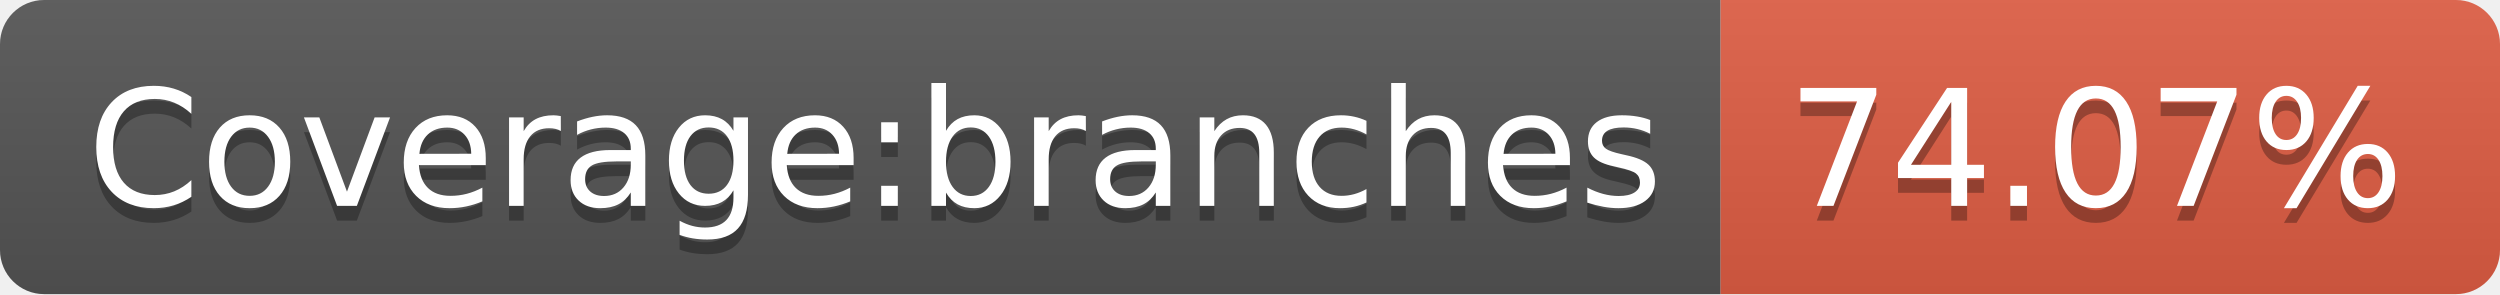
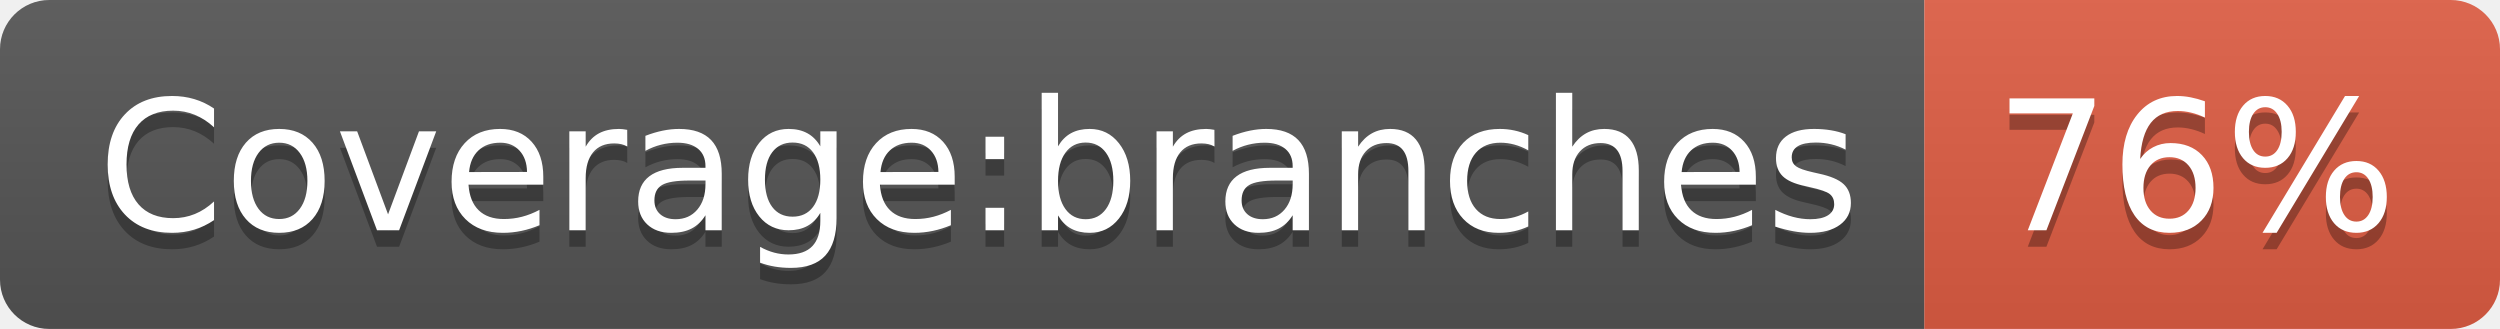
- <svg xmlns="http://www.w3.org/2000/svg" width="170" height="20">
+ <svg xmlns="http://www.w3.org/2000/svg" width="152" height="20">
  <linearGradient id="b" x2="0" y2="100%">
    <stop offset="0" stop-color="#bbb" stop-opacity=".1" />
    <stop offset="1" stop-opacity=".1" />
  </linearGradient>
  <clipPath id="a">
-     <rect width="170" height="20" rx="3" fill="#fff" />
+     <rect width="152" height="20" rx="3" fill="#fff" />
  </clipPath>
  <g clip-path="url(#a)">
    <path fill="#555" d="M0 0h117v20H0z" />
-     <path fill="#e05d44" d="M117 0h53v20H117z" />
-     <path fill="url(#b)" d="M0 0h170v20H0z" />
+     <path fill="#e05d44" d="M117 0h35v20H117z" />
+     <path fill="url(#b)" d="M0 0h152v20H0z" />
  </g>
  <g fill="#fff" text-anchor="middle" font-family="DejaVu Sans,Verdana,Geneva,sans-serif" font-size="110">
    <text x="595" y="150" fill="#010101" fill-opacity=".3" transform="scale(.1)" textLength="1070">Coverage:branches</text>
    <text x="595" y="140" transform="scale(.1)" textLength="1070">Coverage:branches</text>
-     <text x="1425" y="150" fill="#010101" fill-opacity=".3" transform="scale(.1)" textLength="430">74.07%</text>
-     <text x="1425" y="140" transform="scale(.1)" textLength="430">74.07%</text>
+     <text x="1335" y="150" fill="#010101" fill-opacity=".3" transform="scale(.1)" textLength="250">76%</text>
+     <text x="1335" y="140" transform="scale(.1)" textLength="250">76%</text>
  </g>
</svg>
